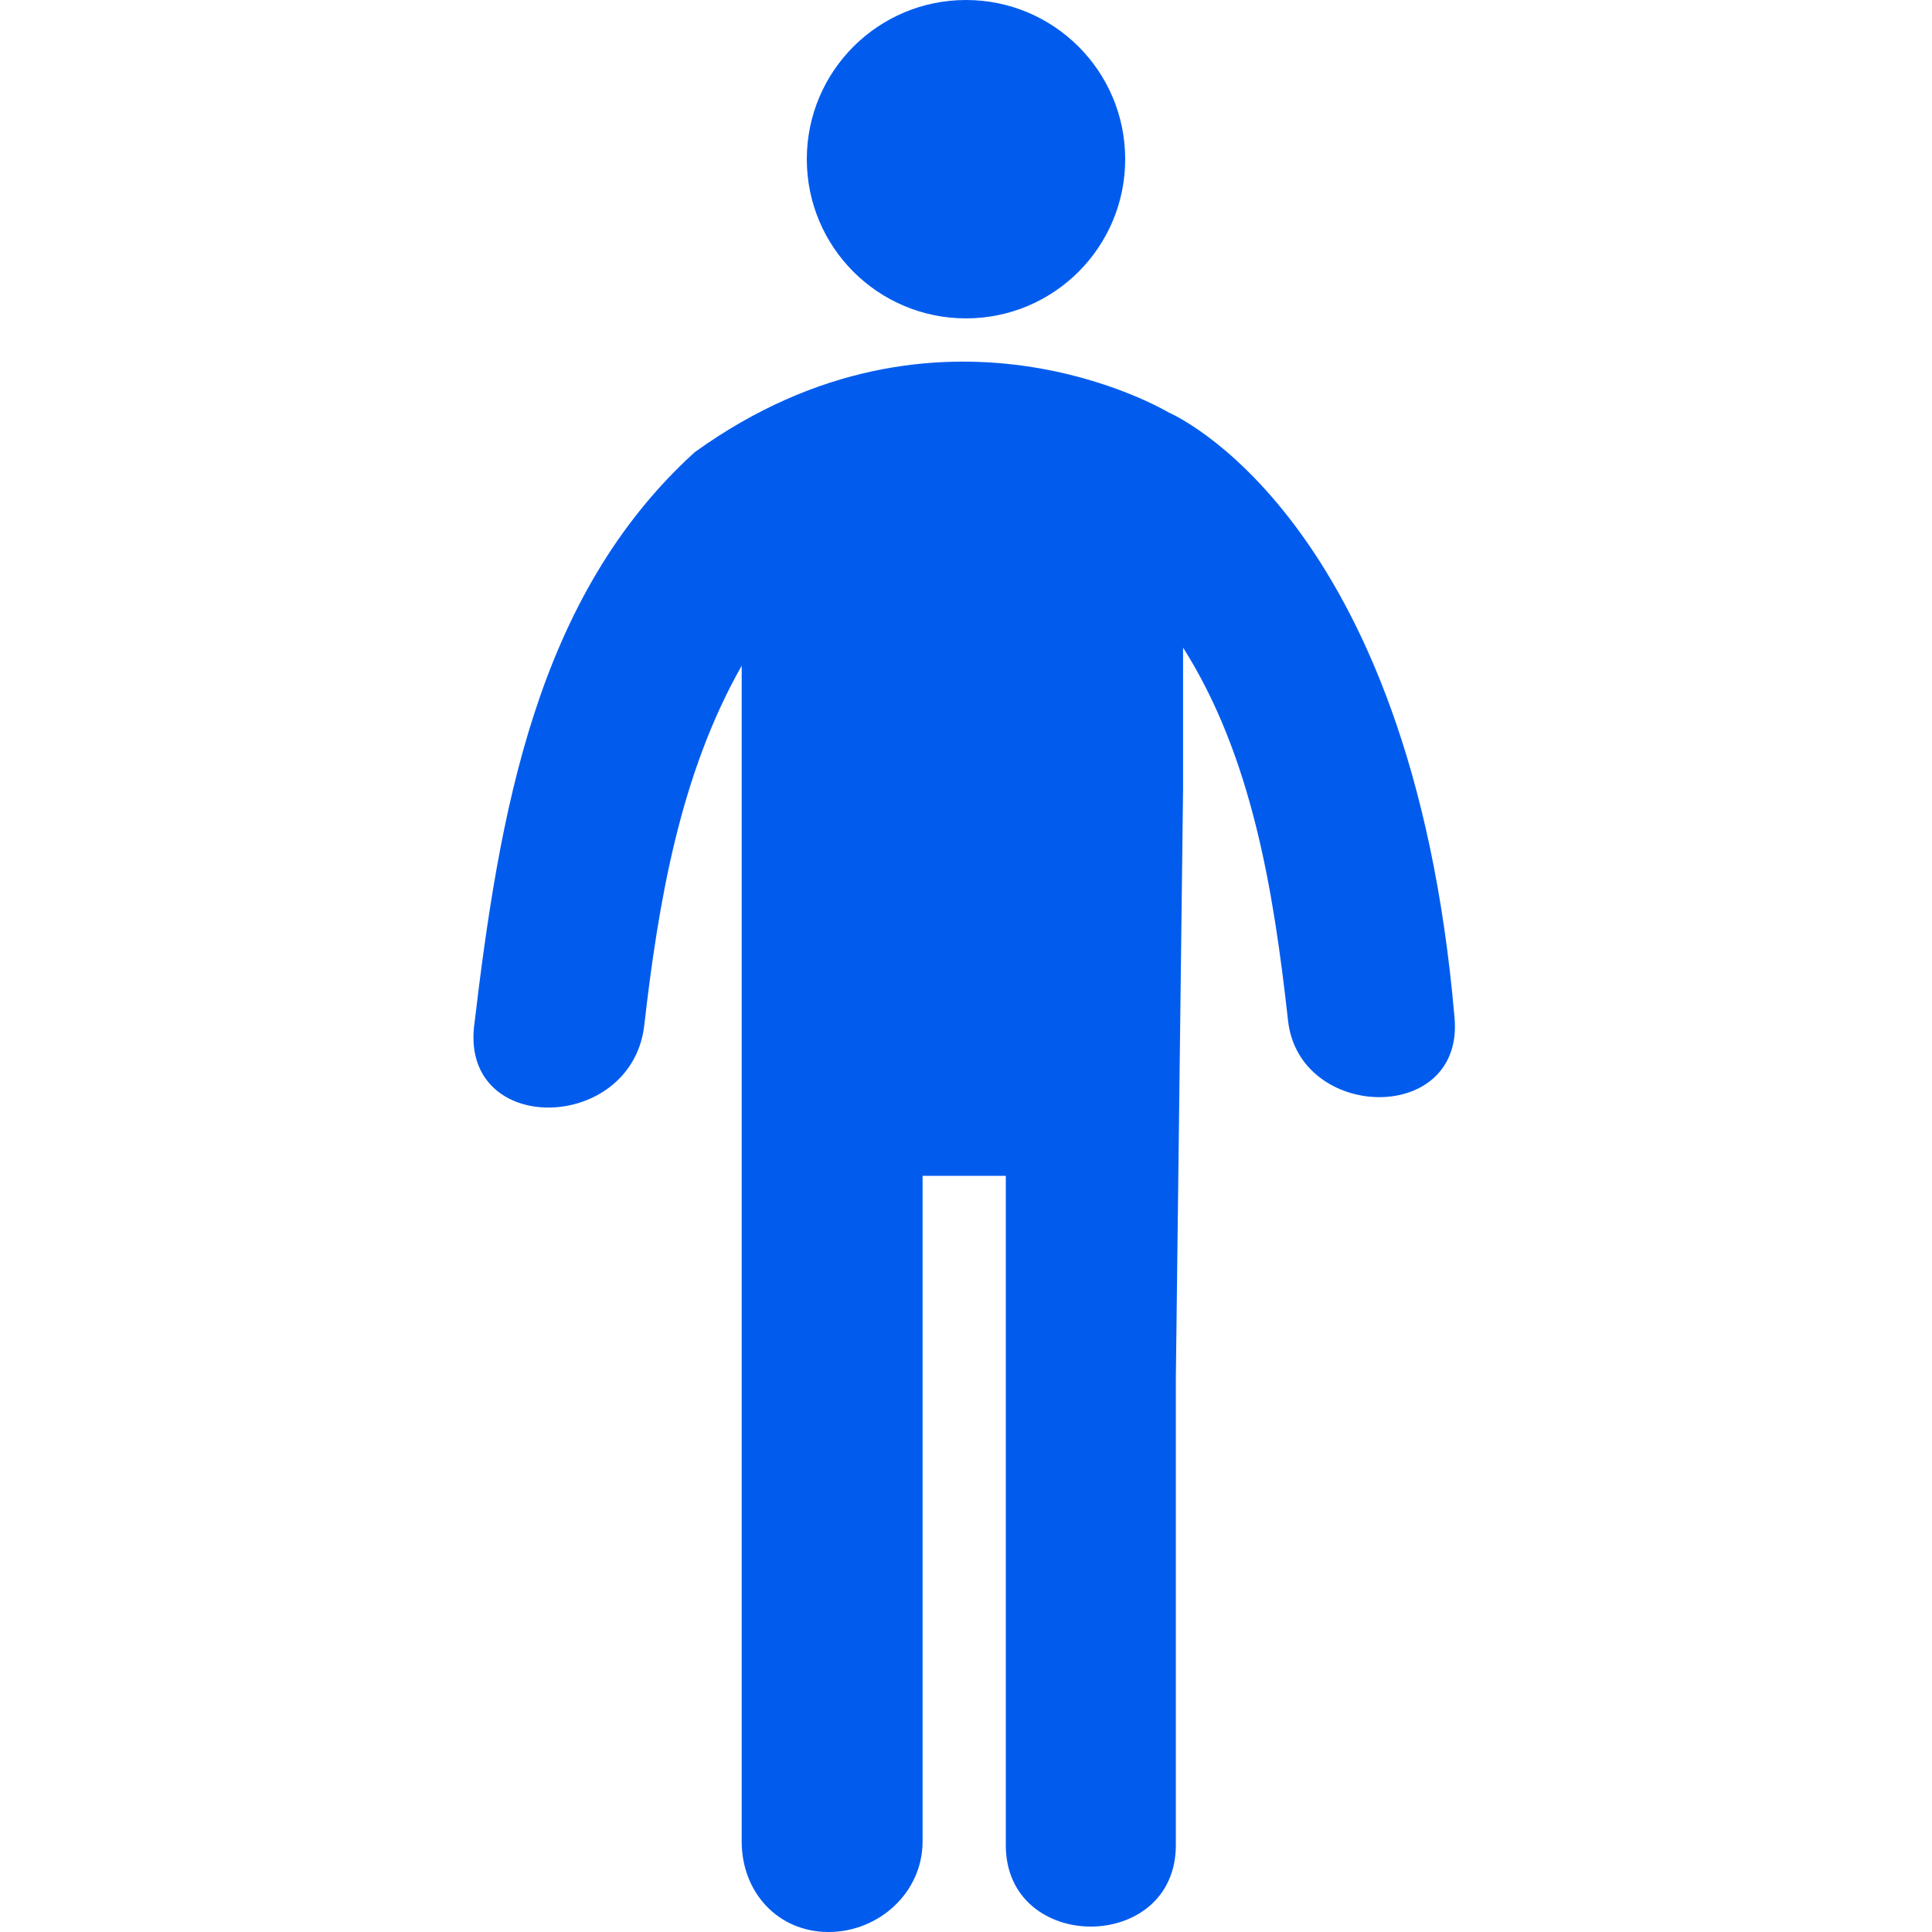
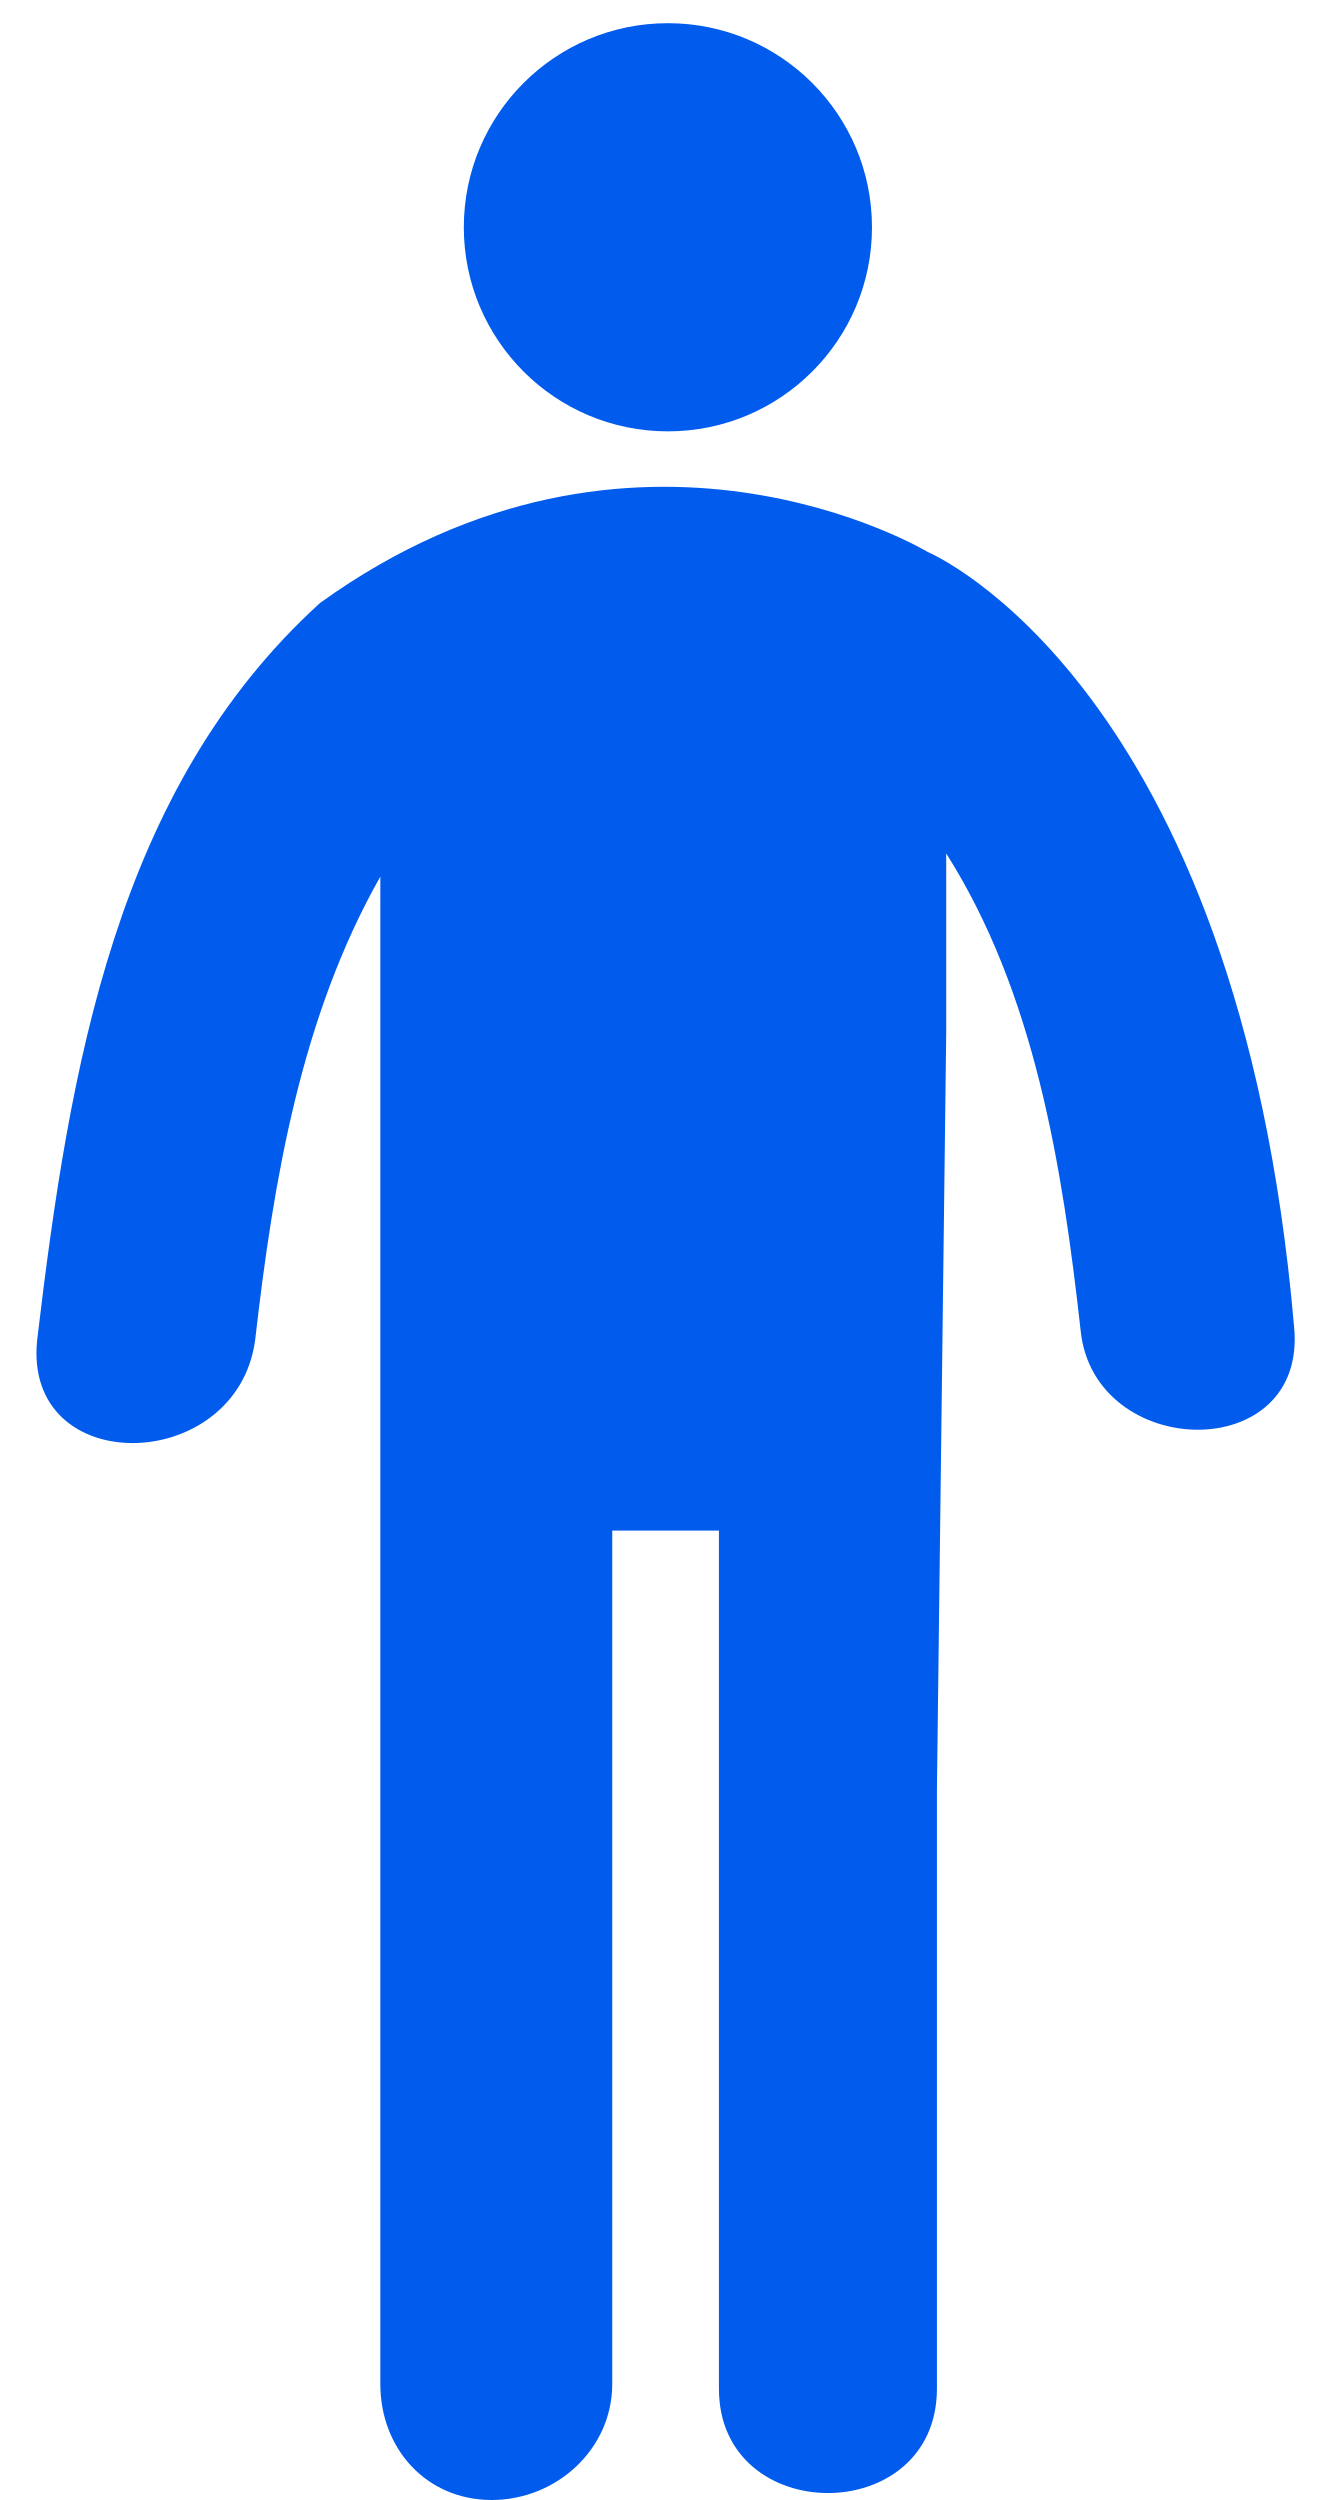
- <svg xmlns="http://www.w3.org/2000/svg" version="1.1" id="Capa_1" x="0px" y="0px" viewBox="0 0 53.4 53.4" style="enable-background:new 0 0 53.4 53.4;" xml:space="preserve">
+ <svg xmlns="http://www.w3.org/2000/svg" version="1.1" id="Capa_1" x="0px" y="0px" viewBox="0 0 28.5 53.9" style="enable-background:new 0 0 28.5 53.9;" xml:space="preserve">
  <style type="text/css">
	.st0{fill:#015cee;}
</style>
  <g>
    <g>
-       <circle class="st0" cx="26.7" cy="4.4" r="4.4" />
-       <path class="st0" d="M40.2,28.1c-1.2-13.9-7.9-16.7-7.9-16.7S26,7.6,19.2,12.5c-4.4,4-5.4,10-6.1,15.9c-0.3,3,4.3,2.9,4.7,0    c0.4-3.5,1-7,2.7-10l0,3.4l0,16.2v12.9c0,1.4,1,2.5,2.4,2.5c1.4,0,2.6-1.1,2.6-2.5V32.5h2.3c0,4.3,0,14.1,0,18.5c0,3,4.7,3,4.7,0    c0-4.3,0-8.6,0-12.9l0.2-16.3c0-1.6,0-2.9,0-3.9c1.9,3,2.5,6.7,2.9,10.3C35.9,31,40.5,31.1,40.2,28.1z" />
+       <circle class="st0" cx="14.4" cy="4.9" r="4.4" />
+       <path class="st0" d="M27.9,28.6C26.7,14.7,20,11.9,20,11.9S13.7,8.1,6.9,13c-4.4,4-5.4,10-6.1,15.9c-0.3,3,4.3,2.9,4.7,0    c0.4-3.5,1-7,2.7-10v3.4v16.2v12.9c0,1.4,1,2.5,2.4,2.5s2.6-1.1,2.6-2.5V33h2.3c0,4.3,0,14.1,0,18.5c0,3,4.7,3,4.7,0    c0-4.3,0-8.6,0-12.9l0.2-16.3c0-1.6,0-2.9,0-3.9c1.9,3,2.5,6.7,2.9,10.3C23.6,31.5,28.2,31.6,27.9,28.6z" />
    </g>
  </g>
</svg>
